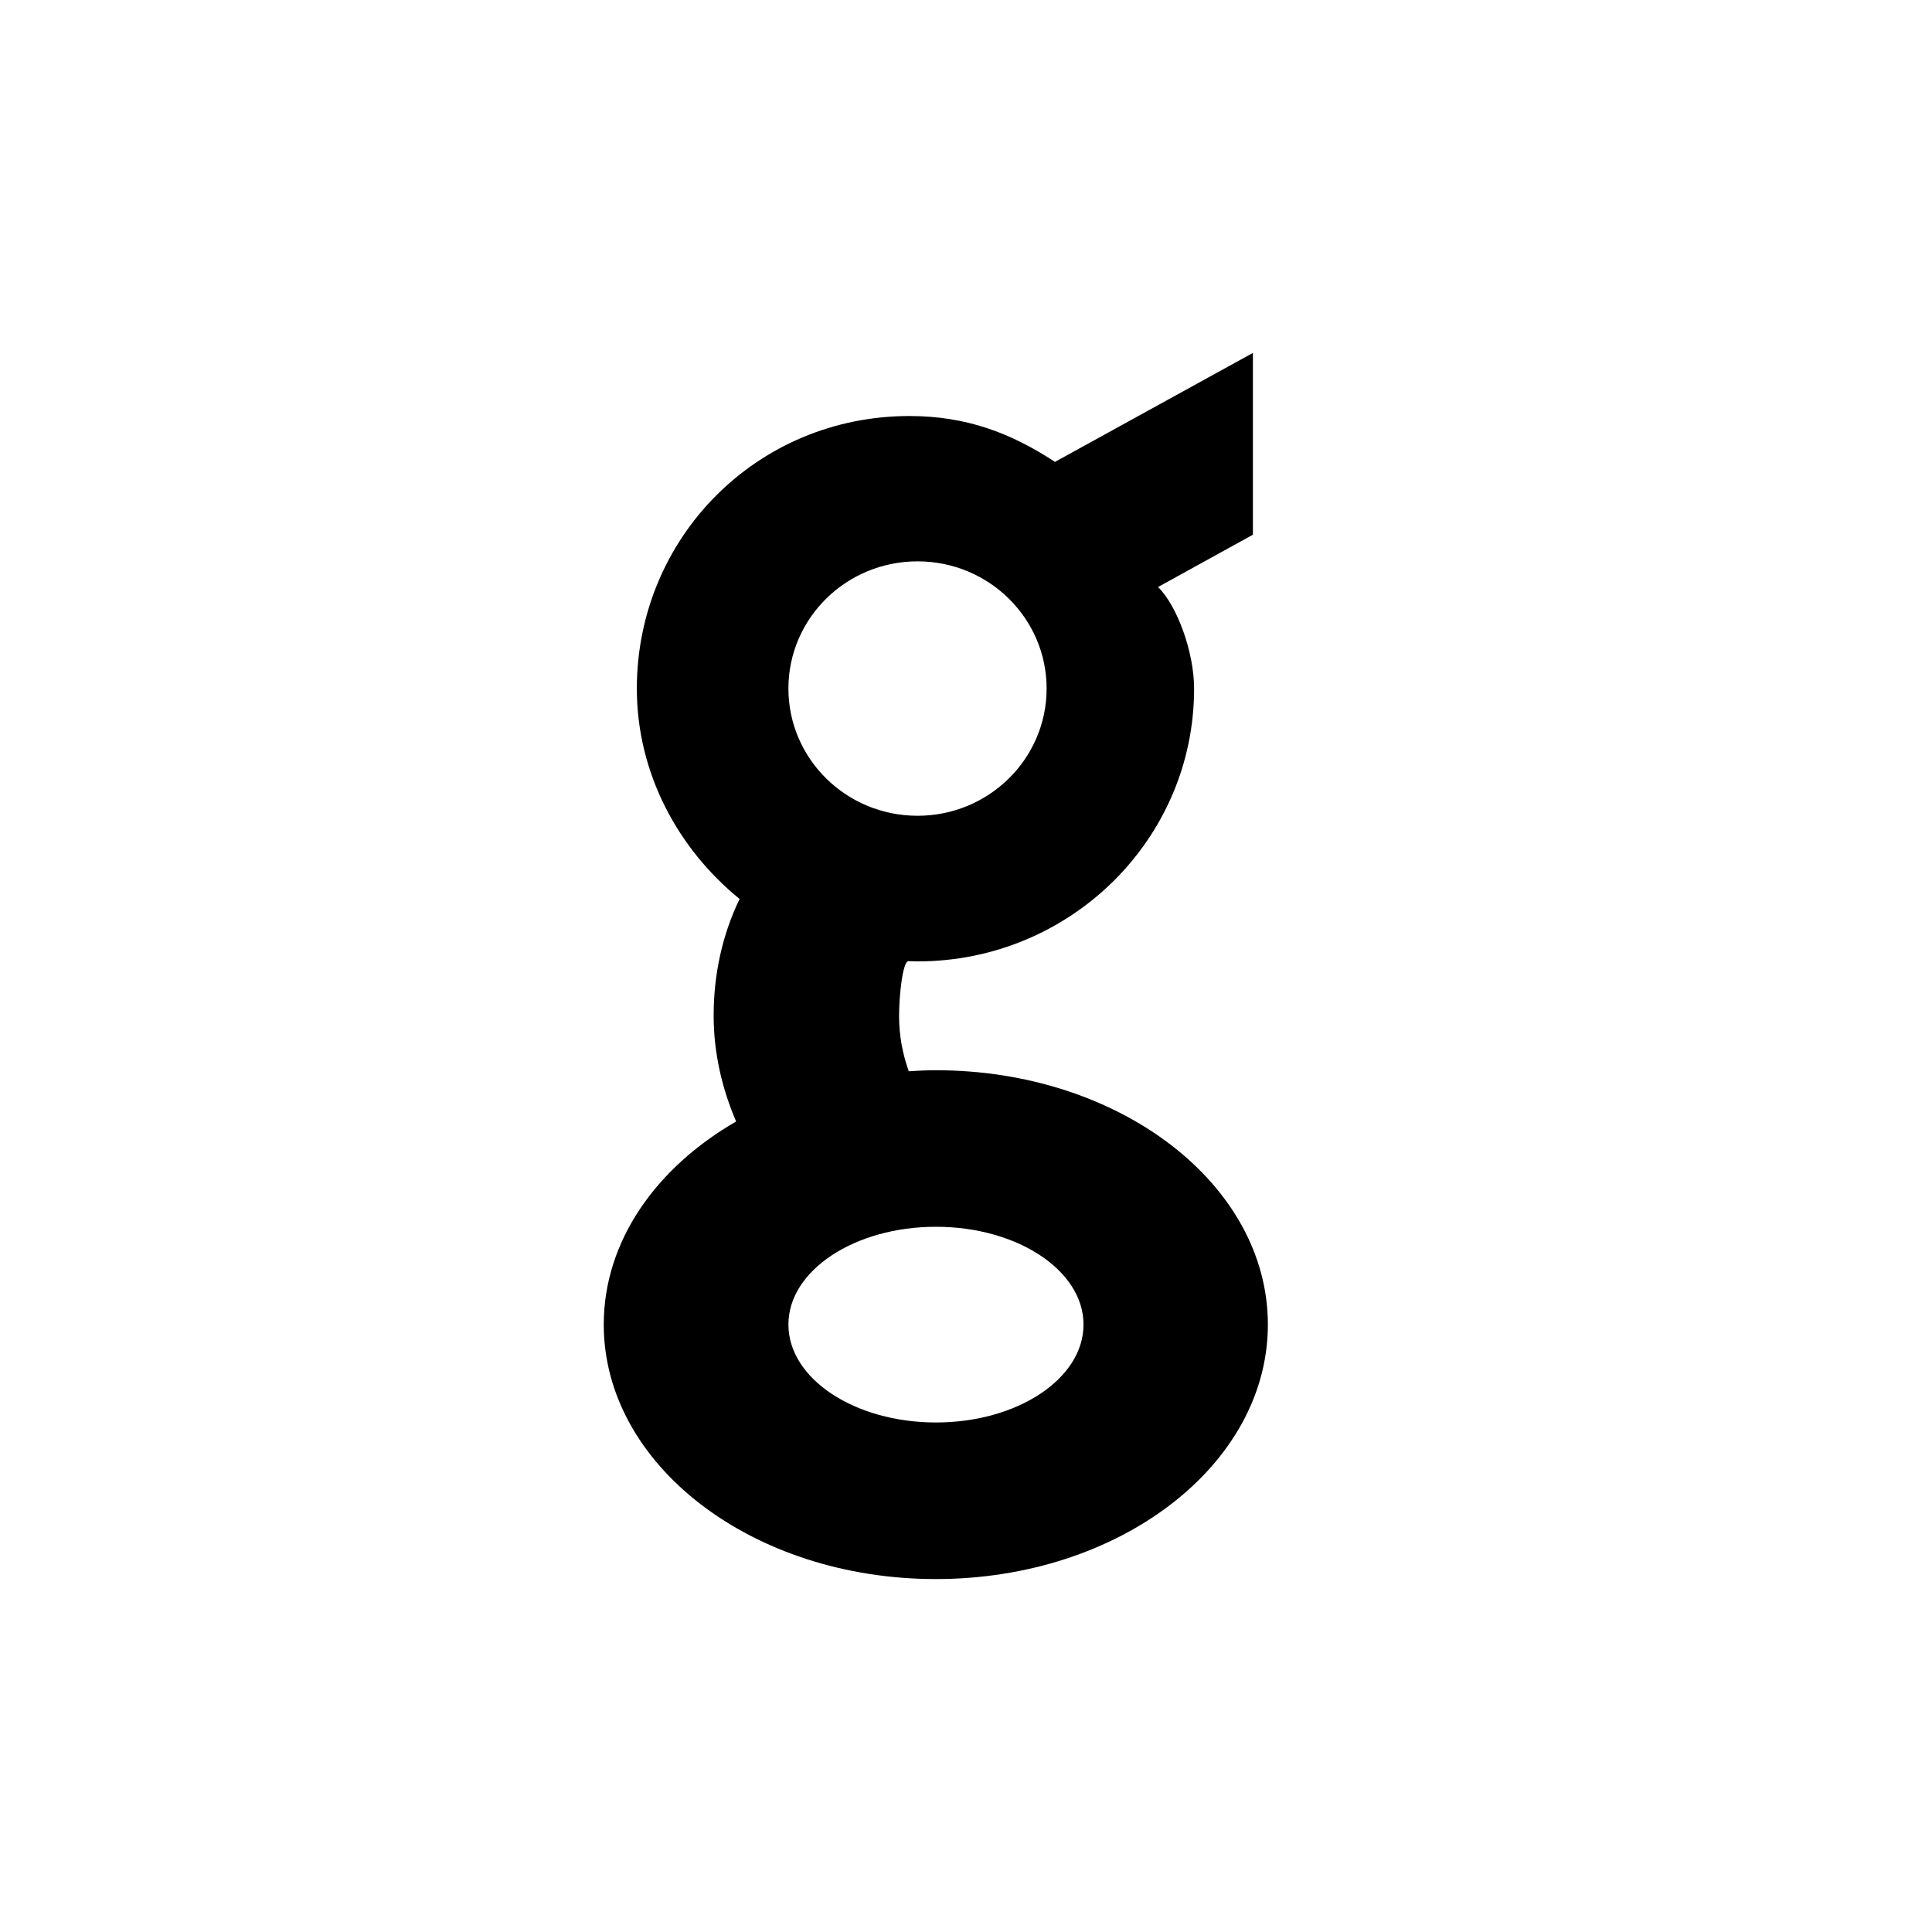
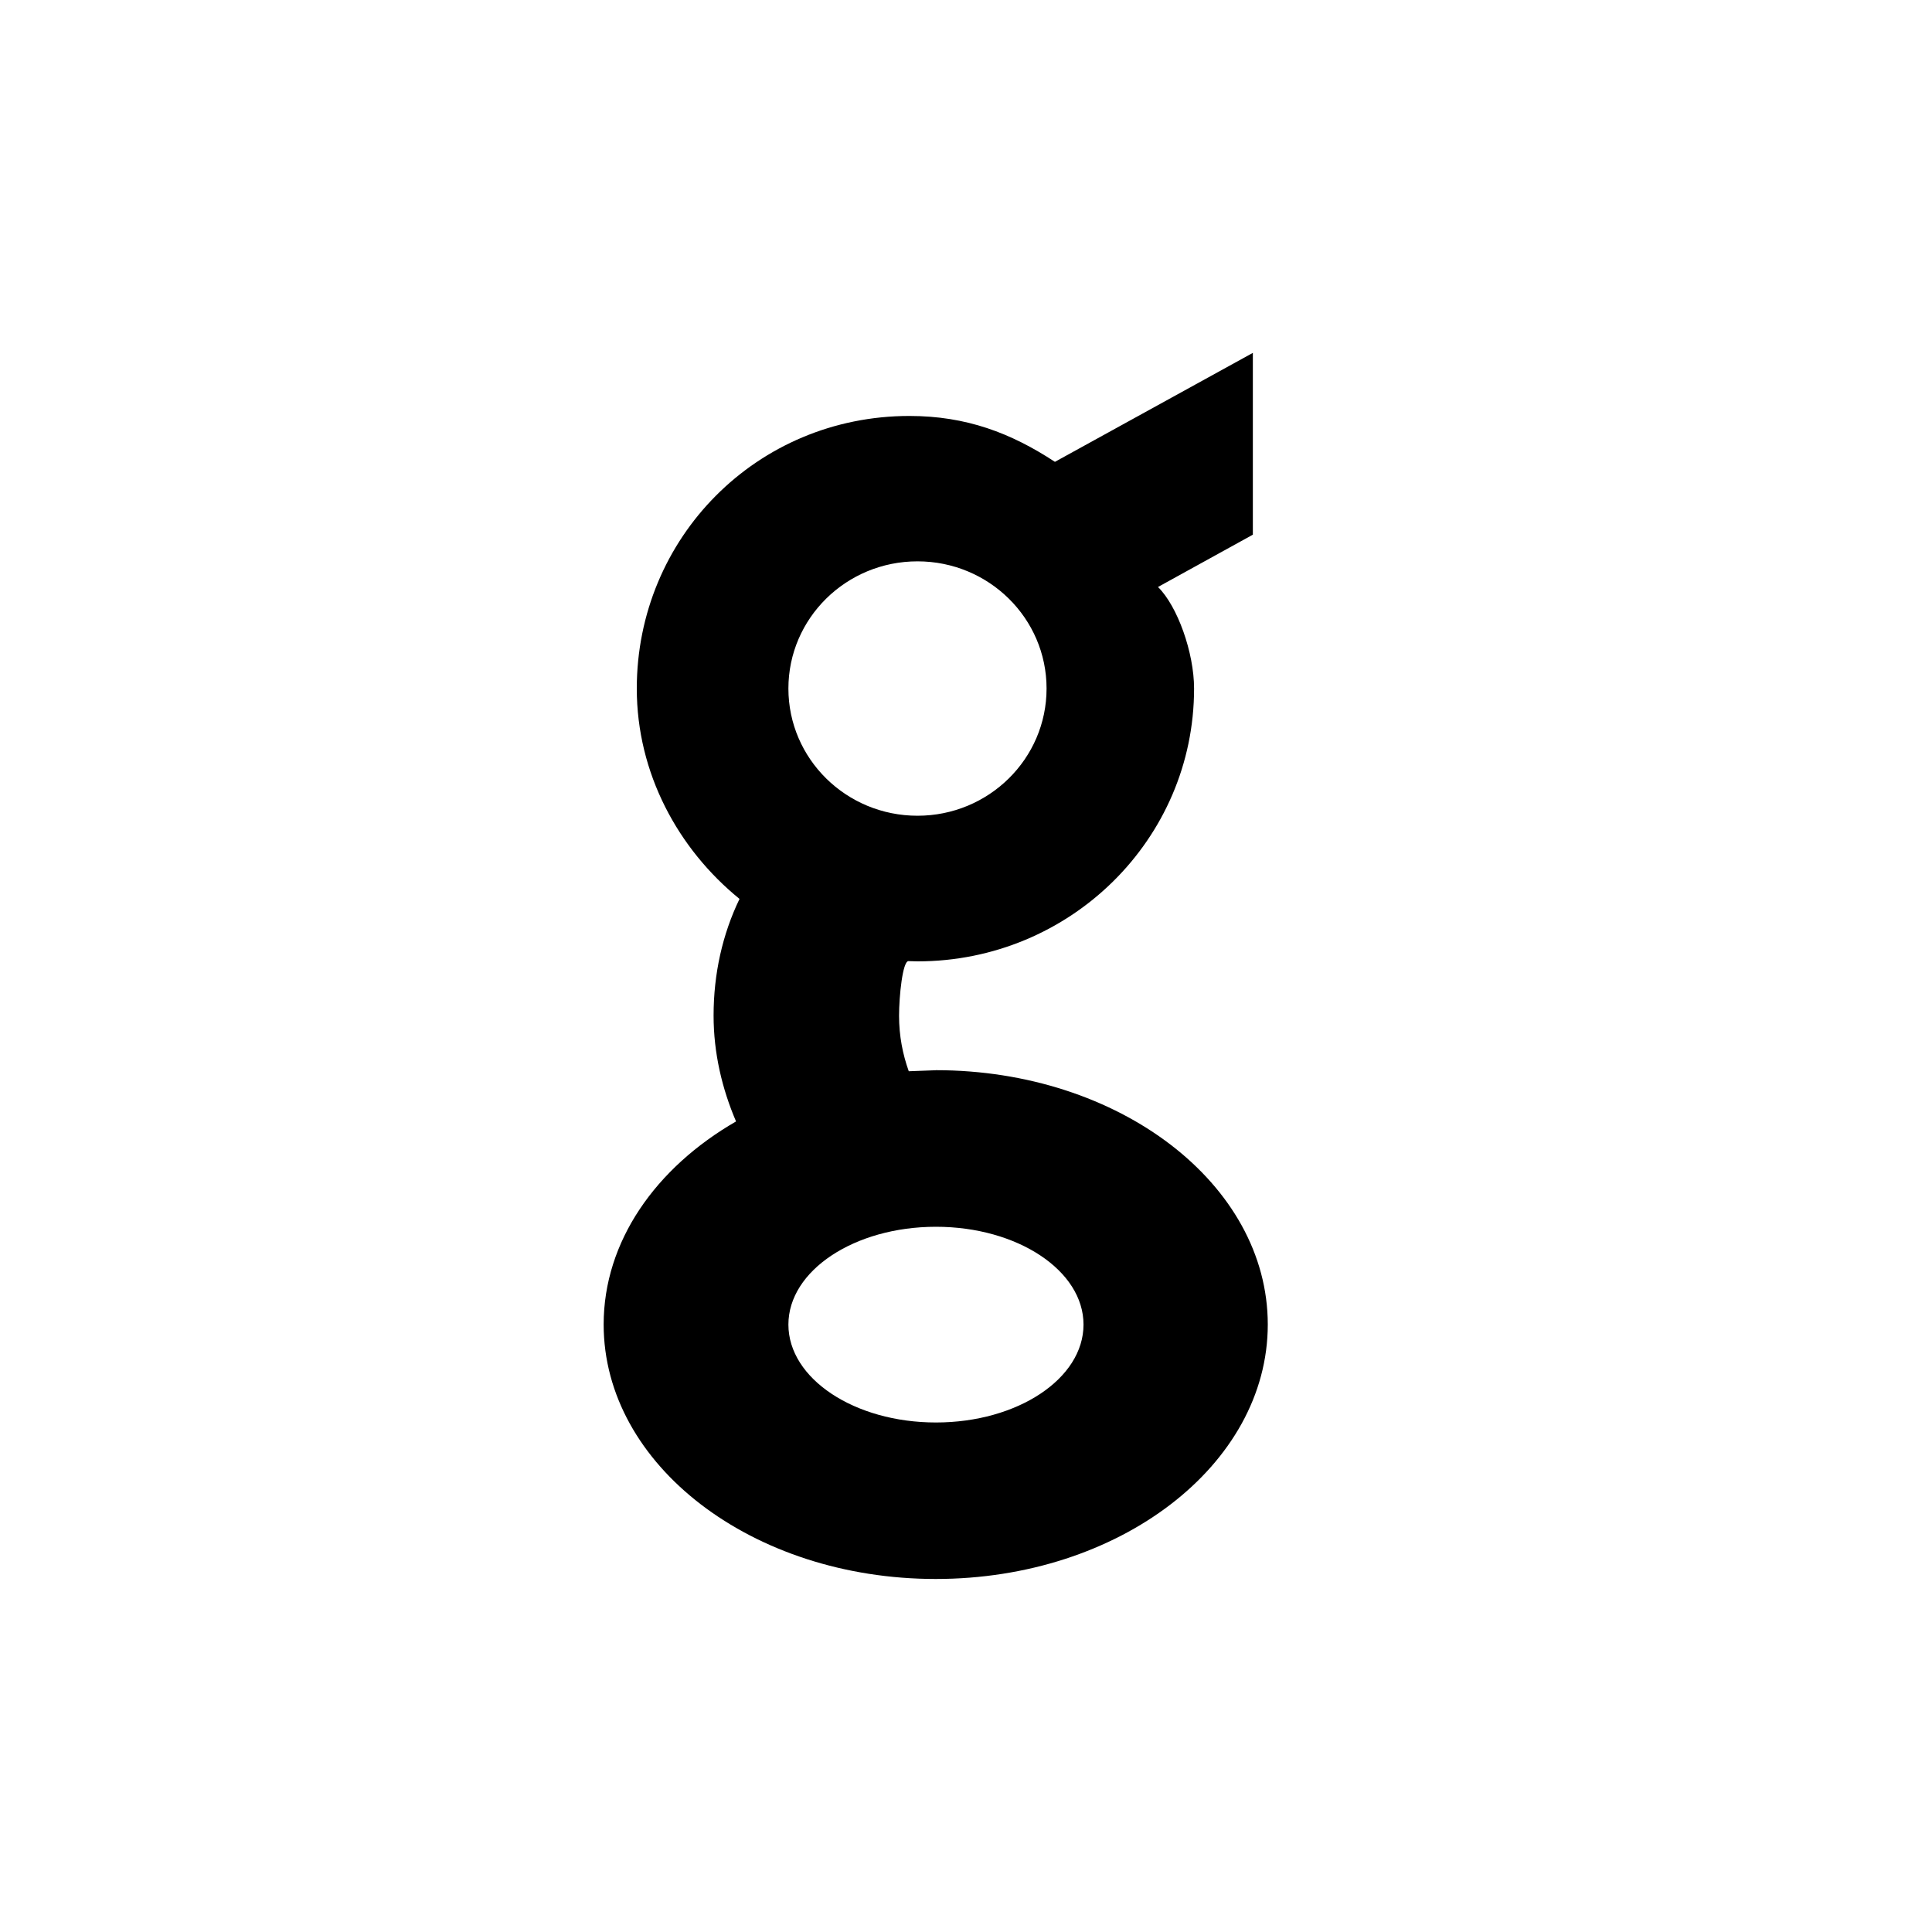
- <svg xmlns="http://www.w3.org/2000/svg" version="1.1" width="40" height="40" id="svg2" xml:space="preserve">
-   <defs id="defs6" />
-   <g transform="matrix(1.25,0,0,-1.25,0,40)" id="g10">
-     <g transform="scale(0.1,0.1)" id="g12">
-       <path d="m 155.027,84.394 c -13.496,0 -24.441,7.254 -24.441,16.218 0,8.949 10.945,16.196 24.441,16.196 13.489,0 24.438,-7.247 24.438,-16.196 0,-8.965 -10.949,-16.218 -24.438,-16.218 z m -3.054,142.629 c 11.804,0 21.379,-9.433 21.379,-21.066 0,-11.641 -9.575,-21.074 -21.379,-21.074 -11.817,0 -21.387,9.433 -21.387,21.074 0,11.633 9.57,21.066 21.387,21.066 z m 3.054,-84.289 c -1.531,0 -3.015,-0.07 -4.507,-0.168 -1,2.793 -1.606,5.852 -1.606,9.172 0,3.282 0.59,9.051 1.555,9.063 l 1.504,-0.039 c 25.3,0 45.808,20.234 45.808,45.183 0,5.95 -2.754,13.657 -5.972,16.828 l 15.711,8.661 0,30.109 -32.786,-18.047 c -7.285,4.785 -14.695,7.598 -24.097,7.598 -25.317,0 -45.157,-20.215 -45.157,-45.149 0,-14.019 6.832,-26.558 17.02,-34.84 -2.832,-5.871 -4.297,-12.406 -4.297,-19.328 0,-6.23 1.414,-12.148 3.723,-17.531 C 108.613,126.562 100,114.375 100,100.613 c 0,-23.289 24.641,-42.156 55,-42.156 30.383,0 55,18.867 55,42.156 0,23.266 -24.609,42.121 -54.973,42.121" id="path14" style="fill:#000000;fill-opacity:1;fill-rule:nonzero;stroke:none" />
-     </g>
-   </g>
+ <svg xmlns="http://www.w3.org/2000/svg" width="40" height="40">
+   <path d="M19.378 29.451c-1.687 0-3.055-.907-3.055-2.027 0-1.119 1.368-2.025 3.055-2.025 1.686 0 3.055.906 3.055 2.025 0 1.121-1.369 2.027-3.055 2.027zm-.382-17.829c1.476 0 2.672 1.179 2.672 2.633 0 1.455-1.197 2.634-2.672 2.634-1.477 0-2.673-1.179-2.673-2.634 0-1.454 1.196-2.633 2.673-2.633zm.382 10.536l-.563.021c-.125-.349-.201-.732-.201-1.147 0-.41.074-1.131.194-1.133l.188.005c3.163 0 5.726-2.529 5.726-5.648 0-.744-.344-1.707-.747-2.103l1.964-1.083v-3.764l-4.098 2.256c-.911-.598-1.837-.95-3.012-.95-3.165 0-5.645 2.527-5.645 5.644 0 1.752.854 3.32 2.127 4.355-.354.734-.537 1.551-.537 2.416 0 .779.177 1.518.465 2.191-1.664.96-2.741 2.484-2.741 4.204 0 2.911 3.08 5.269 6.875 5.269 3.798 0 6.875-2.358 6.875-5.269 0-2.908-3.076-5.265-6.872-5.265" />
</svg>
